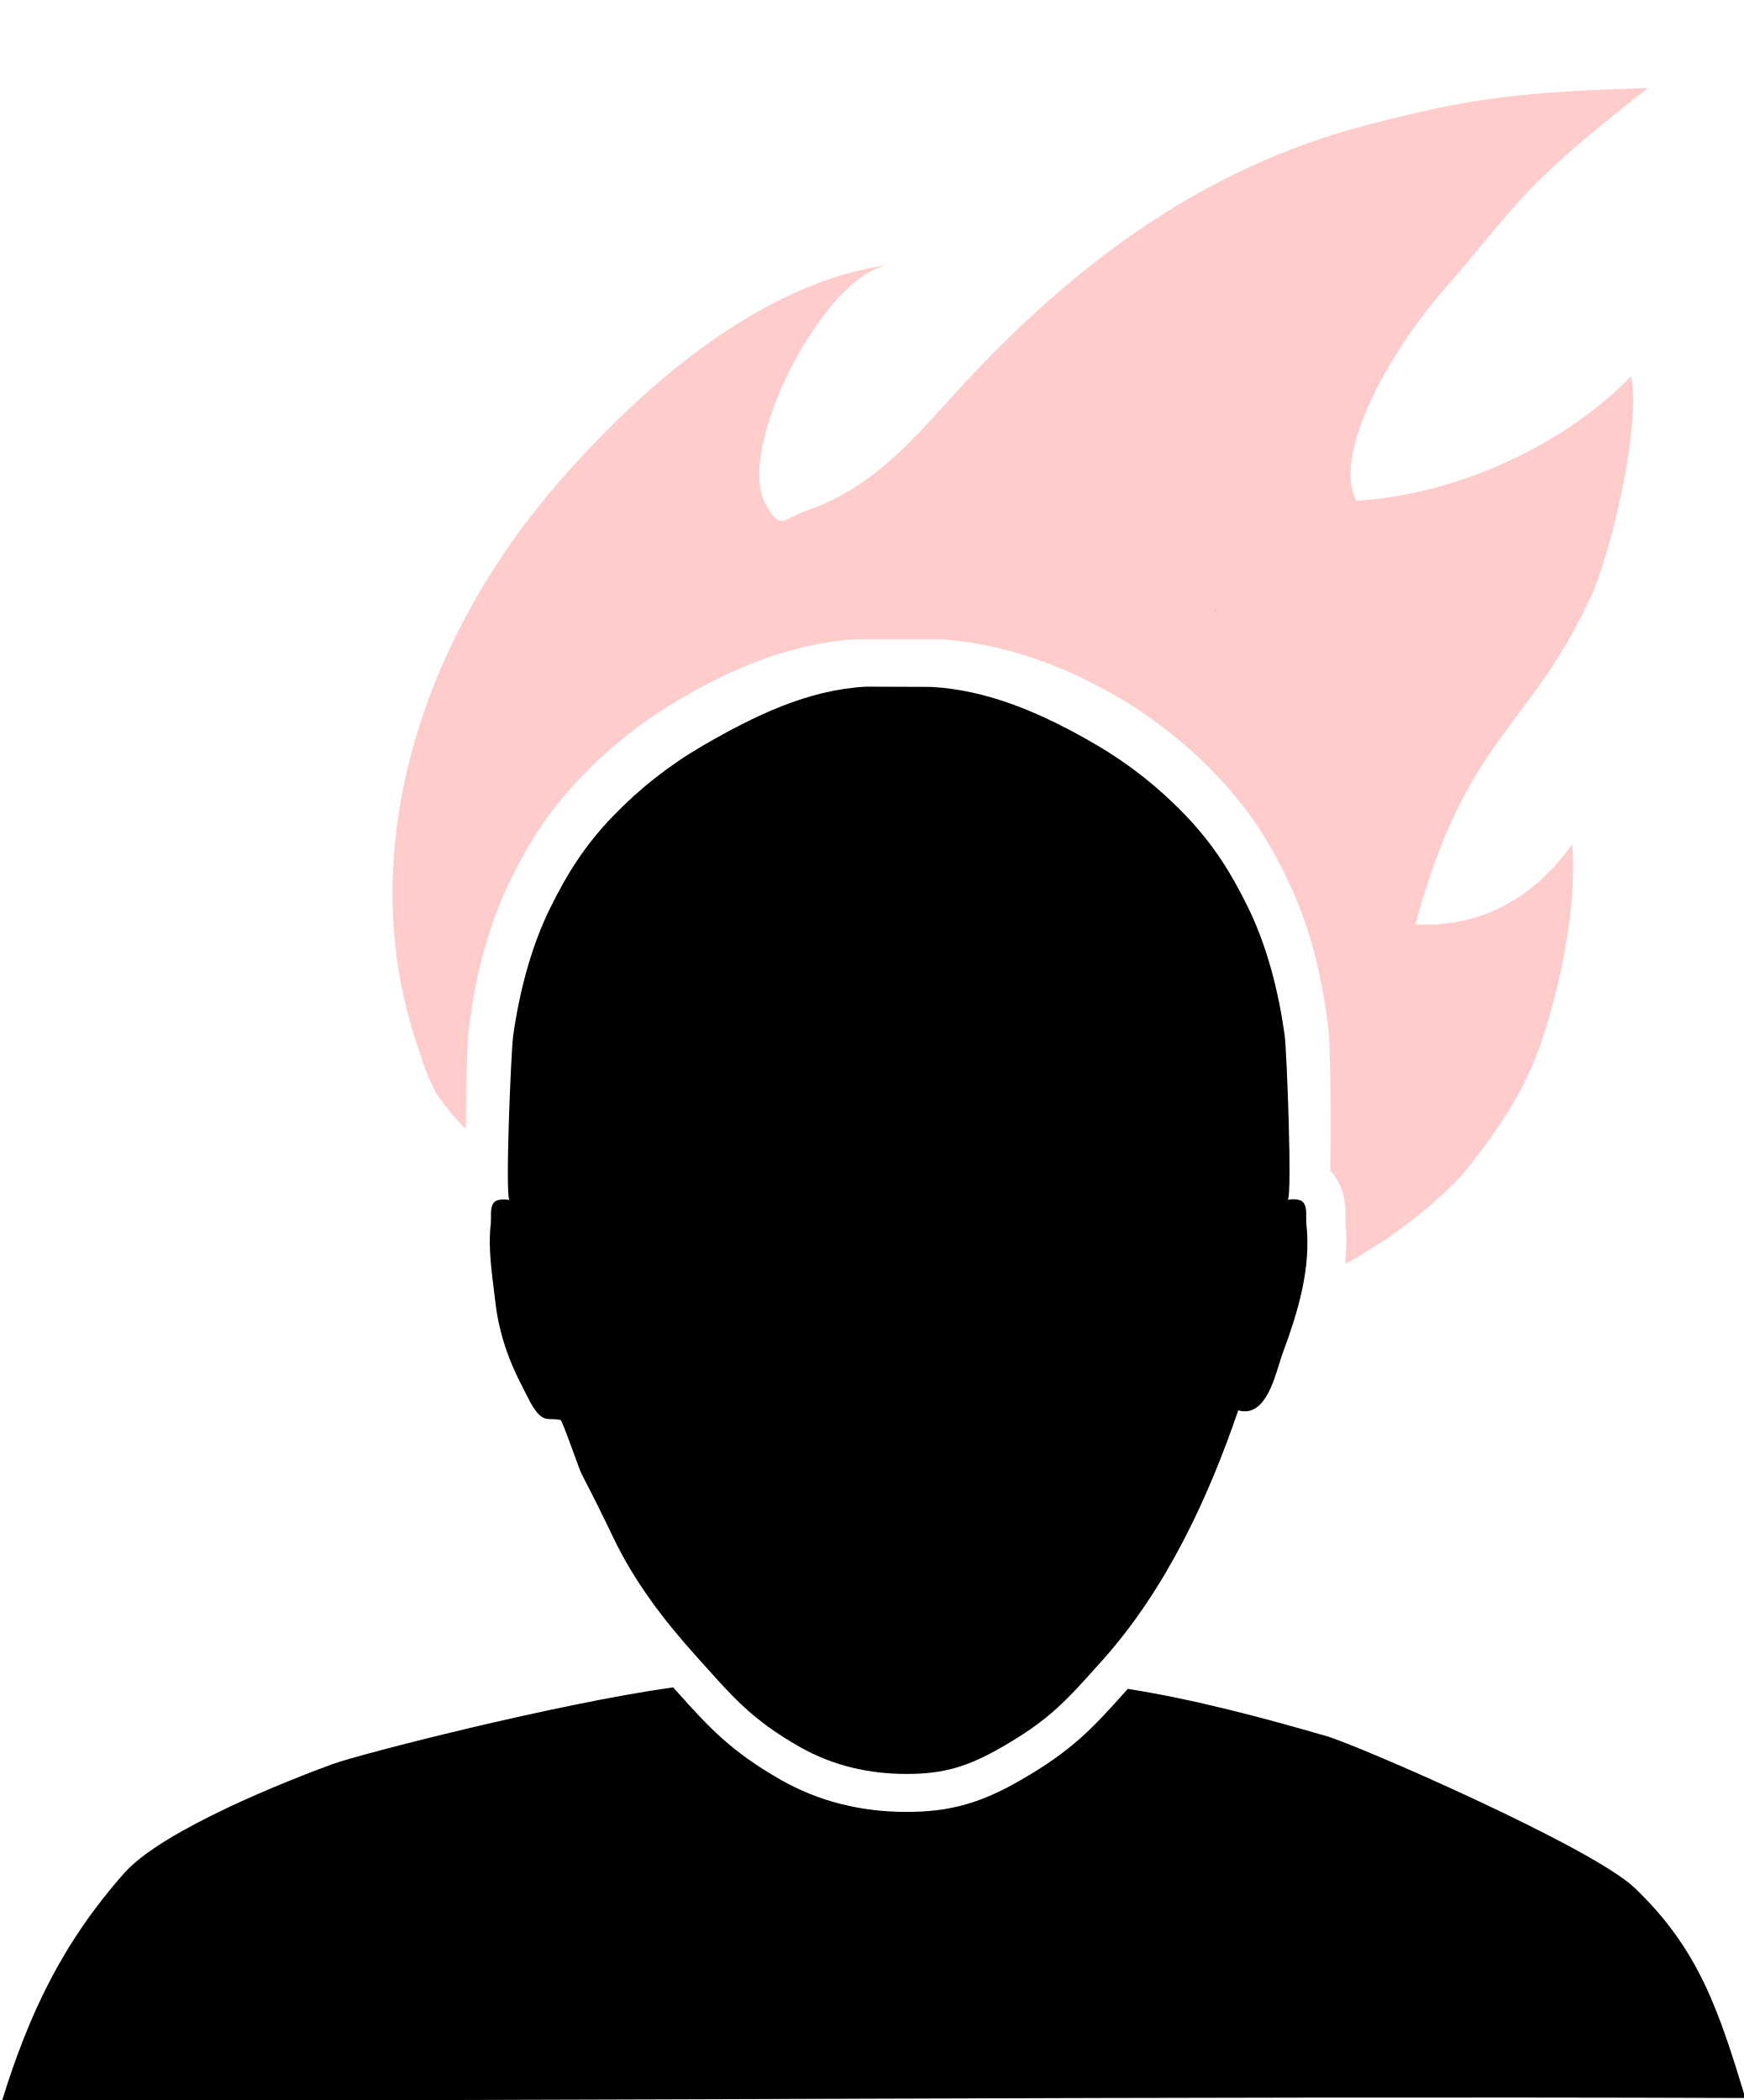
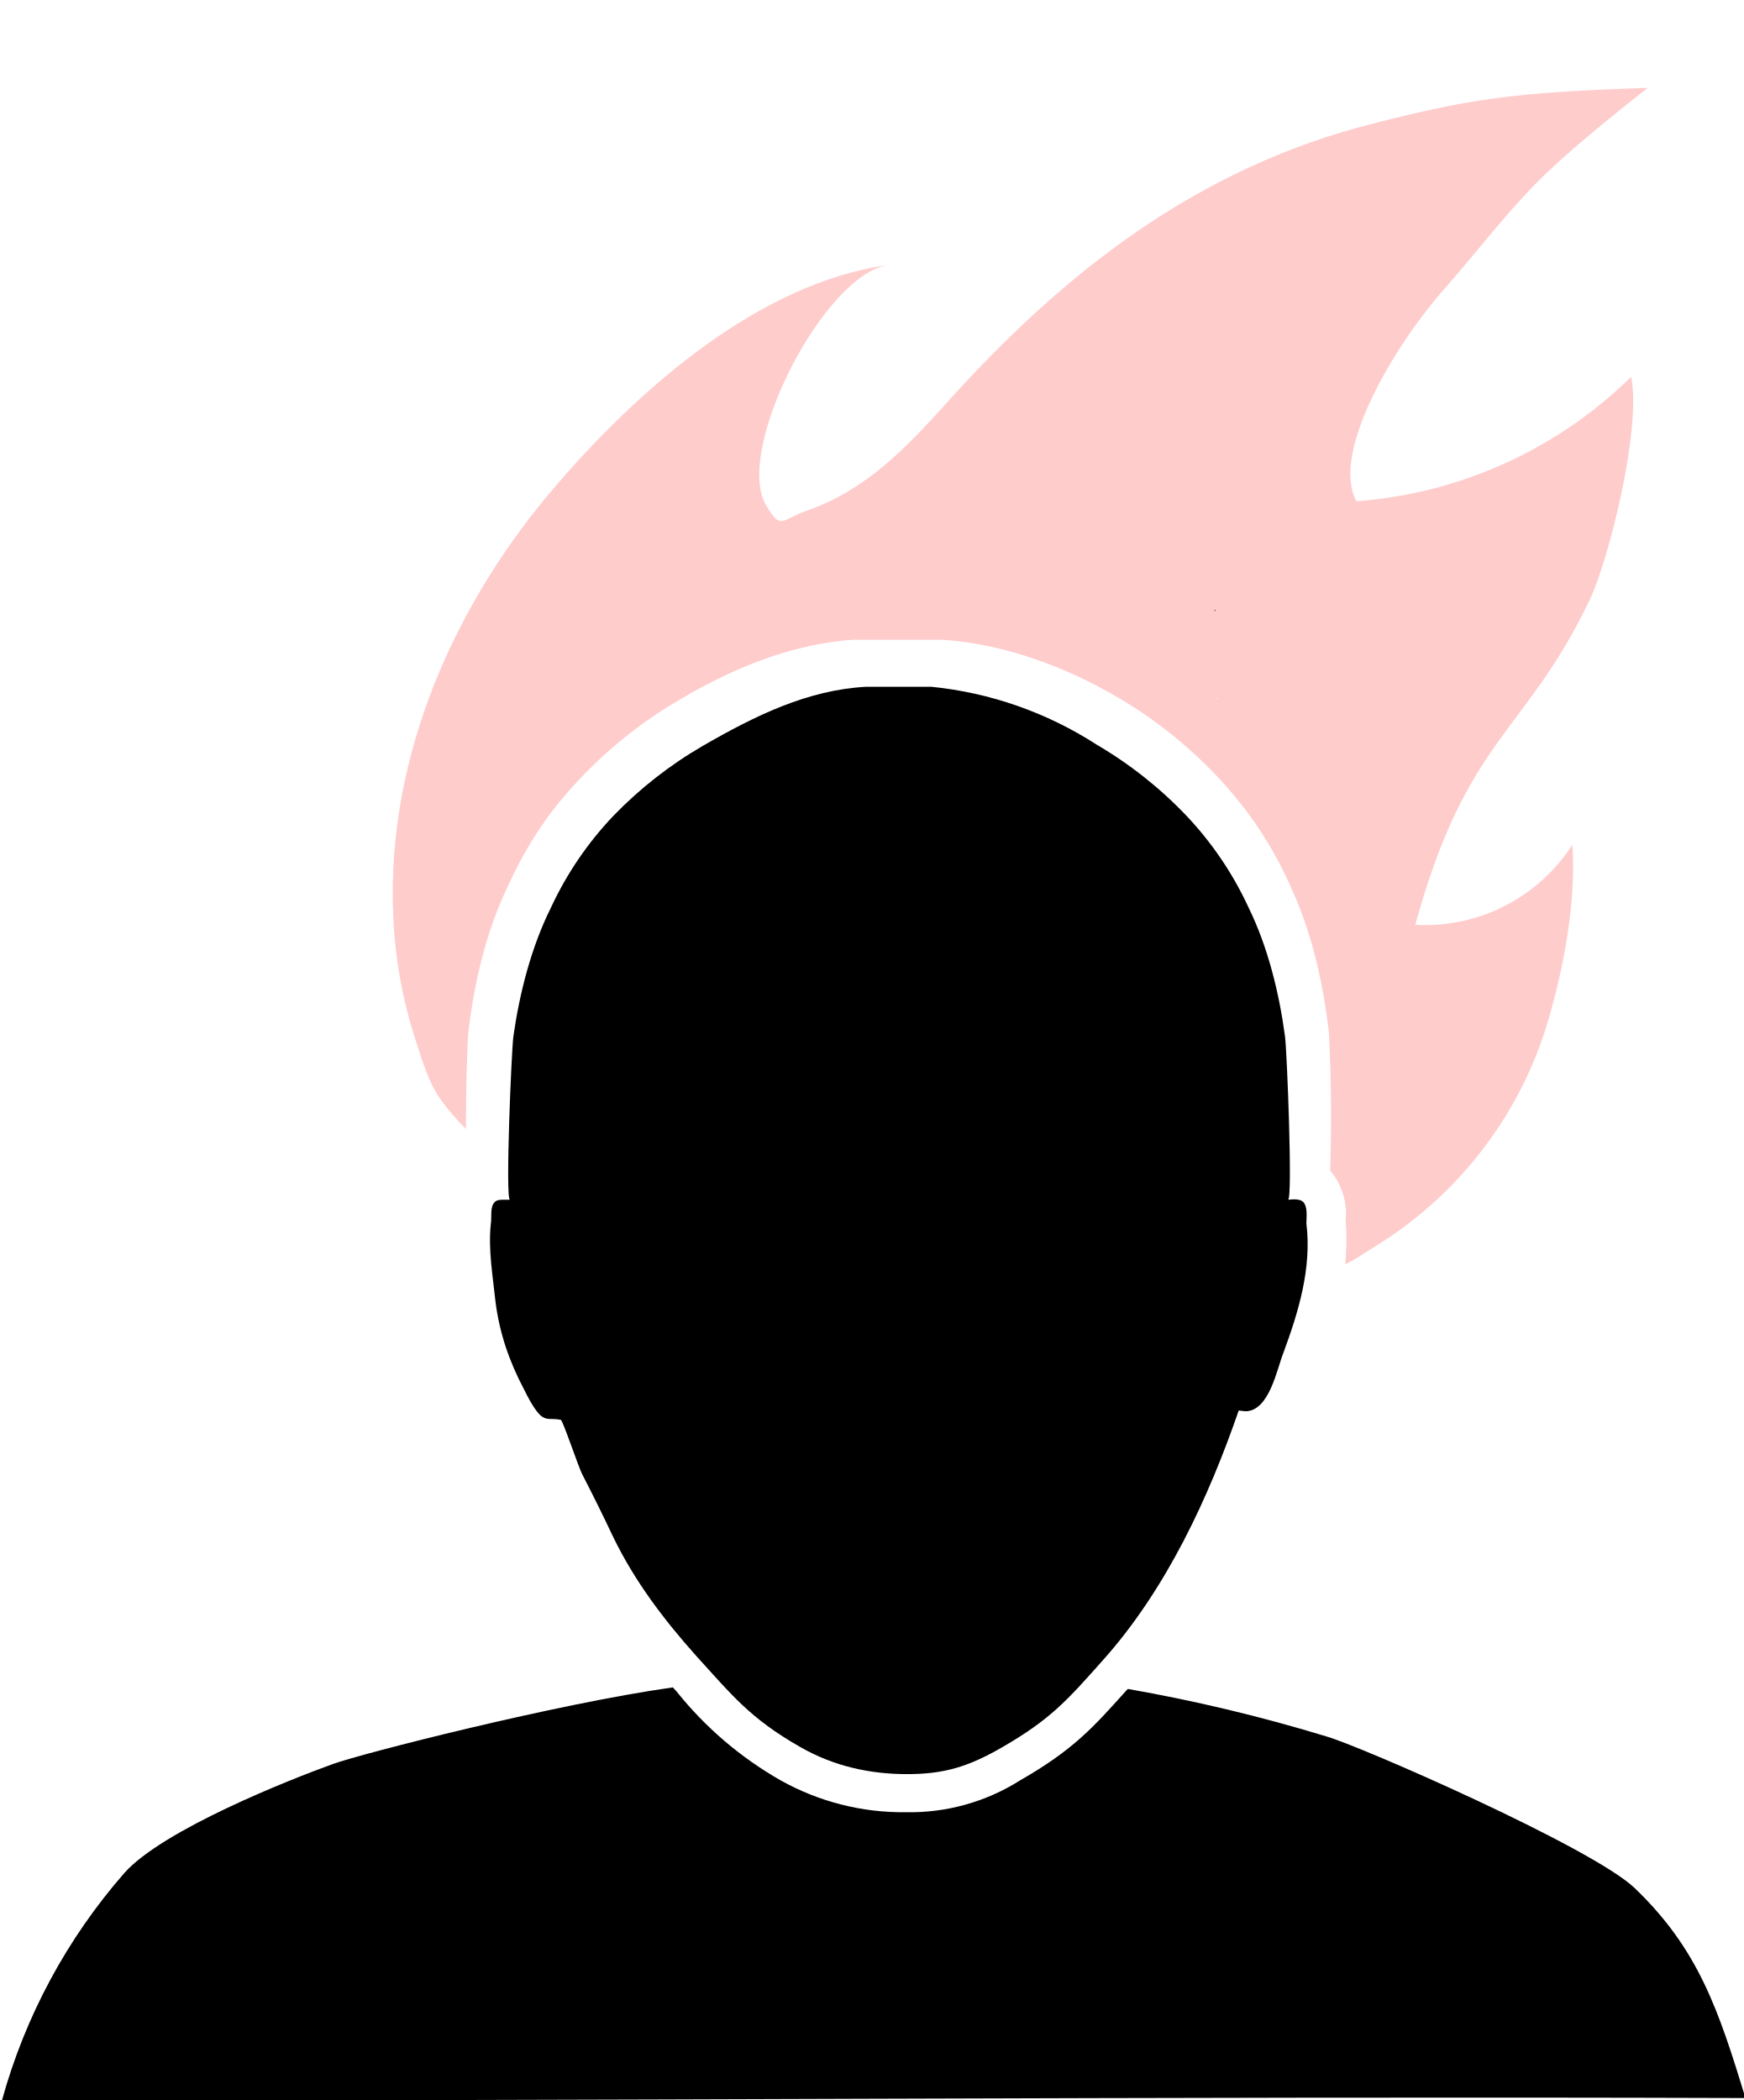
- <svg xmlns="http://www.w3.org/2000/svg" viewBox="0 0 448.23 540" version="1.1" id="svg841">
-   <defs id="defs845" />
-   <path d="M176.49 416.19l-.1-.06.07-.06.03.12" id="path833" />
-   <path fill="#f66" d="M348.74 128.77c-6.6-12.54 10.03-40.09 22.4-54.14 7.96-9.06 15.13-18.6 23.59-27.28 9.48-9.73 28.99-24.72 28.99-24.72-34.76 1.08-46.02 2.83-70.8 9.12-45.34 11.5-79.56 38.43-109.44 71.7-10.2 11.36-20.65 22.59-35.96 27.81-6.7 2.3-6.66 5.33-10.6-1.49-8.15-14.17 15-59.43 31.67-61.67-33.09 4.45-63.93 31.6-85.5 56.56-25.74 29.8-43.8 69.43-42.04 110.6a119.24 119.24 0 005.74 32.02c1.6 4.88 3.31 10.8 6.2 15.08a58.6 58.6 0 006.8 7.97v-1.41c.05-7.88.29-20.34.63-23.38 1.08-9.54 3.63-23.66 9.66-36.74 5.07-11 10.23-19 17.28-26.76a115.58 115.58 0 0124.73-20.6c16.79-10.38 32.3-15.95 47.41-17.04l.44-.03h21.94l.43.03c15.9 1.15 32.57 6.93 48.2 16.73a115.68 115.68 0 0124.6 20.75c7 7.8 12.12 15.83 17.11 26.86 5.94 13.11 8.41 27.25 9.43 36.81.32 3.01.48 15.73.49 23.37 0 3.38-.02 8.01-.12 12.03 4.17 4.57 4 10.16 3.92 12.57v.34c.33 3.85.25 7.58-.07 11.19 3.13-1.56 5.69-3.48 8.8-5.3 3.22-1.86 16.85-11.75 23.34-20.17 8.84-11.48 14.9-20.45 19.4-35 3-9.76 8.13-29.45 6.85-47.47-11.32 15.8-25.94 21.42-40.36 20.57 13.31-48.48 28.63-49.19 44.98-83.86 4.86-10.3 13.2-43.68 10.5-57.08-16.76 17.41-44.4 30.45-70.64 32.03m-35.86 50.95c.1-.16.1-.29-.08-.34.2.05.21.12.2.19 0 .08 0 .15-.12.15" id="path835" style="fill:#ffcccc;fill-opacity:1" />
-   <path d="M312.25 156.75c.2.05.18.18.09.34.11 0 .12-.07.12-.15 0-.07 0-.13-.21-.2M134.6 357.16c1.04 1.96 1.94 4.1 3.36 5.88 2.16 2.7 3.3 1.48 6.15 2.09.52.1 4.71 12.53 5.47 13.97a496.3 496.3 0 018.08 16.22c5.39 11.25 12.8 21.08 21.35 30.56 9.1 10.1 13.83 16.05 26.58 23.3 8.7 4.96 18.05 6.98 27.5 6.98 9.43 0 15.64-1.81 24.32-6.79 12.72-7.3 16.9-12.24 25.97-22.36 16.46-18.36 27.35-41.93 35-64.35.6.18 1.16.26 1.7.26 6.15 0 8.15-10.7 9.68-14.84 3.99-10.76 7.41-21.97 6.13-33.44-.17-1.54.36-4.29-.88-5.54-.56-.58-1.57-.72-2.42-.72h-.22c-.67.02-1.2.12-1.3.14 1.25-.4-.23-38.37-.74-42.11-1.5-11.13-4.47-22.98-9.47-33.15-4.44-9.07-9-16.23-16.03-23.59a105.36 105.36 0 00-22.95-18.15c-13.43-7.84-27.45-14.05-42.44-14.89l-16.81-.06c-15 .84-28.5 7.4-41.96 15.19a105.52 105.52 0 00-23.02 18.07c-7.07 7.33-11.64 14.47-16.12 23.52-5.03 10.16-8.05 22-9.6 33.12-.52 3.73-2.13 41.7-.9 42.1-.1-.02-.62-.12-1.28-.14h-.27c-.85 0-1.82.14-2.39.7-1.24 1.24-.72 4-.9 5.53-.78 6.65.41 13.43 1.16 20.02.9 7.99 3.44 15.3 7.25 22.48" id="path837" />
-   <path d="M448.77 539.49c-6.85-22.54-11.93-38.2-28.46-54.03-10.95-10.48-71.08-36.67-79.28-39.04-16.58-4.79-33.87-9.42-51.05-12.14l-.35.4c-8.59 9.58-13.77 15.36-27.36 23.16-10.28 5.9-18.18 8.08-29.18 8.08-11.84 0-22.72-2.77-32.33-8.25-13.02-7.41-18.77-13.83-26.72-22.71l-.96-1.07c-29.93 4.19-80.4 17.13-87.46 19.7-11.15 4.04-43.76 16.89-53.65 28.04-15.82 17.85-24.43 35.96-31.43 58.5 149.41.14 298.82-1.17 448.23-.64z" id="path839" />
+ <svg xmlns="http://www.w3.org/2000/svg" viewBox="0 0 448.2 540">
+   <path d="M176.5 416.2h-.1v-.1" />
+   <path fill="#fcc" d="M348.7 128.8c-6.6-12.6 10-40.1 22.4-54.2 8-9 15.2-18.6 23.6-27.2 9.5-9.8 29-24.8 29-24.8-34.7 1.1-46 2.9-70.8 9.2-45.3 11.5-79.5 38.4-109.4 71.7-10.2 11.3-20.7 22.5-36 27.8-6.7 2.3-6.6 5.3-10.6-1.5-8.1-14.2 15-59.5 31.7-61.7-33.1 4.5-64 31.6-85.5 56.6-25.8 29.8-43.8 69.4-42 110.6a119.2 119.2 0 005.7 32c1.6 4.9 3.3 10.8 6.2 15a58.6 58.6 0 006.8 8V289c0-7.9.3-20.3.6-23.4 1.1-9.5 3.6-23.6 9.7-36.7 5-11 10.2-19 17.3-26.8a115.6 115.6 0 0124.7-20.6c16.8-10.3 32.3-16 47.4-17H242.3c16 1.1 32.6 7 48.2 16.7a115.7 115.7 0 0124.6 20.8 99 99 0 0117.1 26.8c6 13.1 8.4 27.3 9.5 36.8a437.7 437.7 0 01.3 35.4 17 17 0 014 12.6v.4c.3 3.8.2 7.5-.1 11.1 3.1-1.5 5.7-3.4 8.8-5.3a102 102 0 0042.7-55.2c3-9.7 8.1-29.4 6.9-47.4a45 45 0 01-40.4 20.6c13.3-48.5 28.6-49.2 45-83.9 4.8-10.3 13.2-43.7 10.5-57a112.8 112.8 0 01-70.7 32m-35.8 51l-.1-.4c.2 0 .2.1.2.2l-.1.1" />
+   <path d="M312.3 156.8v.3c.1 0 .2 0 .2-.2l-.3-.2M134.7 357.2c1 2 2 4 3.4 5.8 2.1 2.7 3.3 1.5 6.1 2.1.5.1 4.7 12.6 5.5 14a496.3 496.3 0 018 16.2c5.5 11.3 12.9 21.1 21.4 30.6 9.1 10 13.8 16 26.6 23.3 8.7 5 18 7 27.5 7 9.4 0 15.6-1.8 24.3-6.8 12.7-7.3 17-12.3 26-22.4 16.4-18.3 27.3-42 35-64.3l1.7.2c6.1 0 8.1-10.7 9.7-14.8 4-10.8 7.4-22 6-33.5 0-1.5.4-4.2-.8-5.5-.6-.6-1.6-.7-2.4-.7h-.2l-1.3.1c1.2-.4-.3-38.3-.8-42-1.5-11.2-4.4-23-9.4-33.2a88 88 0 00-16-23.6 105.4 105.4 0 00-23-18.2 96 96 0 00-42.5-14.9h-16.8c-15 .8-28.5 7.4-42 15.2a105.5 105.5 0 00-23 18 87.8 87.8 0 00-16 23.5c-5.1 10.2-8.1 22-9.7 33.2-.5 3.7-2.1 41.7-.9 42h-1.5c-.9 0-1.8 0-2.4.6-1.3 1.3-.7 4-1 5.6-.7 6.6.5 13.4 1.2 20 1 8 3.5 15.3 7.3 22.5" />
+   <path d="M448.8 539.5c-6.9-22.5-12-38.2-28.5-54-11-10.5-71-36.7-79.3-39a426.8 426.8 0 00-51-12.2l-.4.4c-8.6 9.6-13.7 15.3-27.3 23.1A53 53 0 01233 466a64.4 64.4 0 01-32.3-8.2A93.6 93.6 0 01174 435l-1-1.1c-29.9 4.2-80.3 17.1-87.4 19.7-11.1 4-43.7 16.9-53.6 28A149 149 0 00.5 540.1c149.4.2 298.9-1.1 448.3-.6z" />
</svg>
